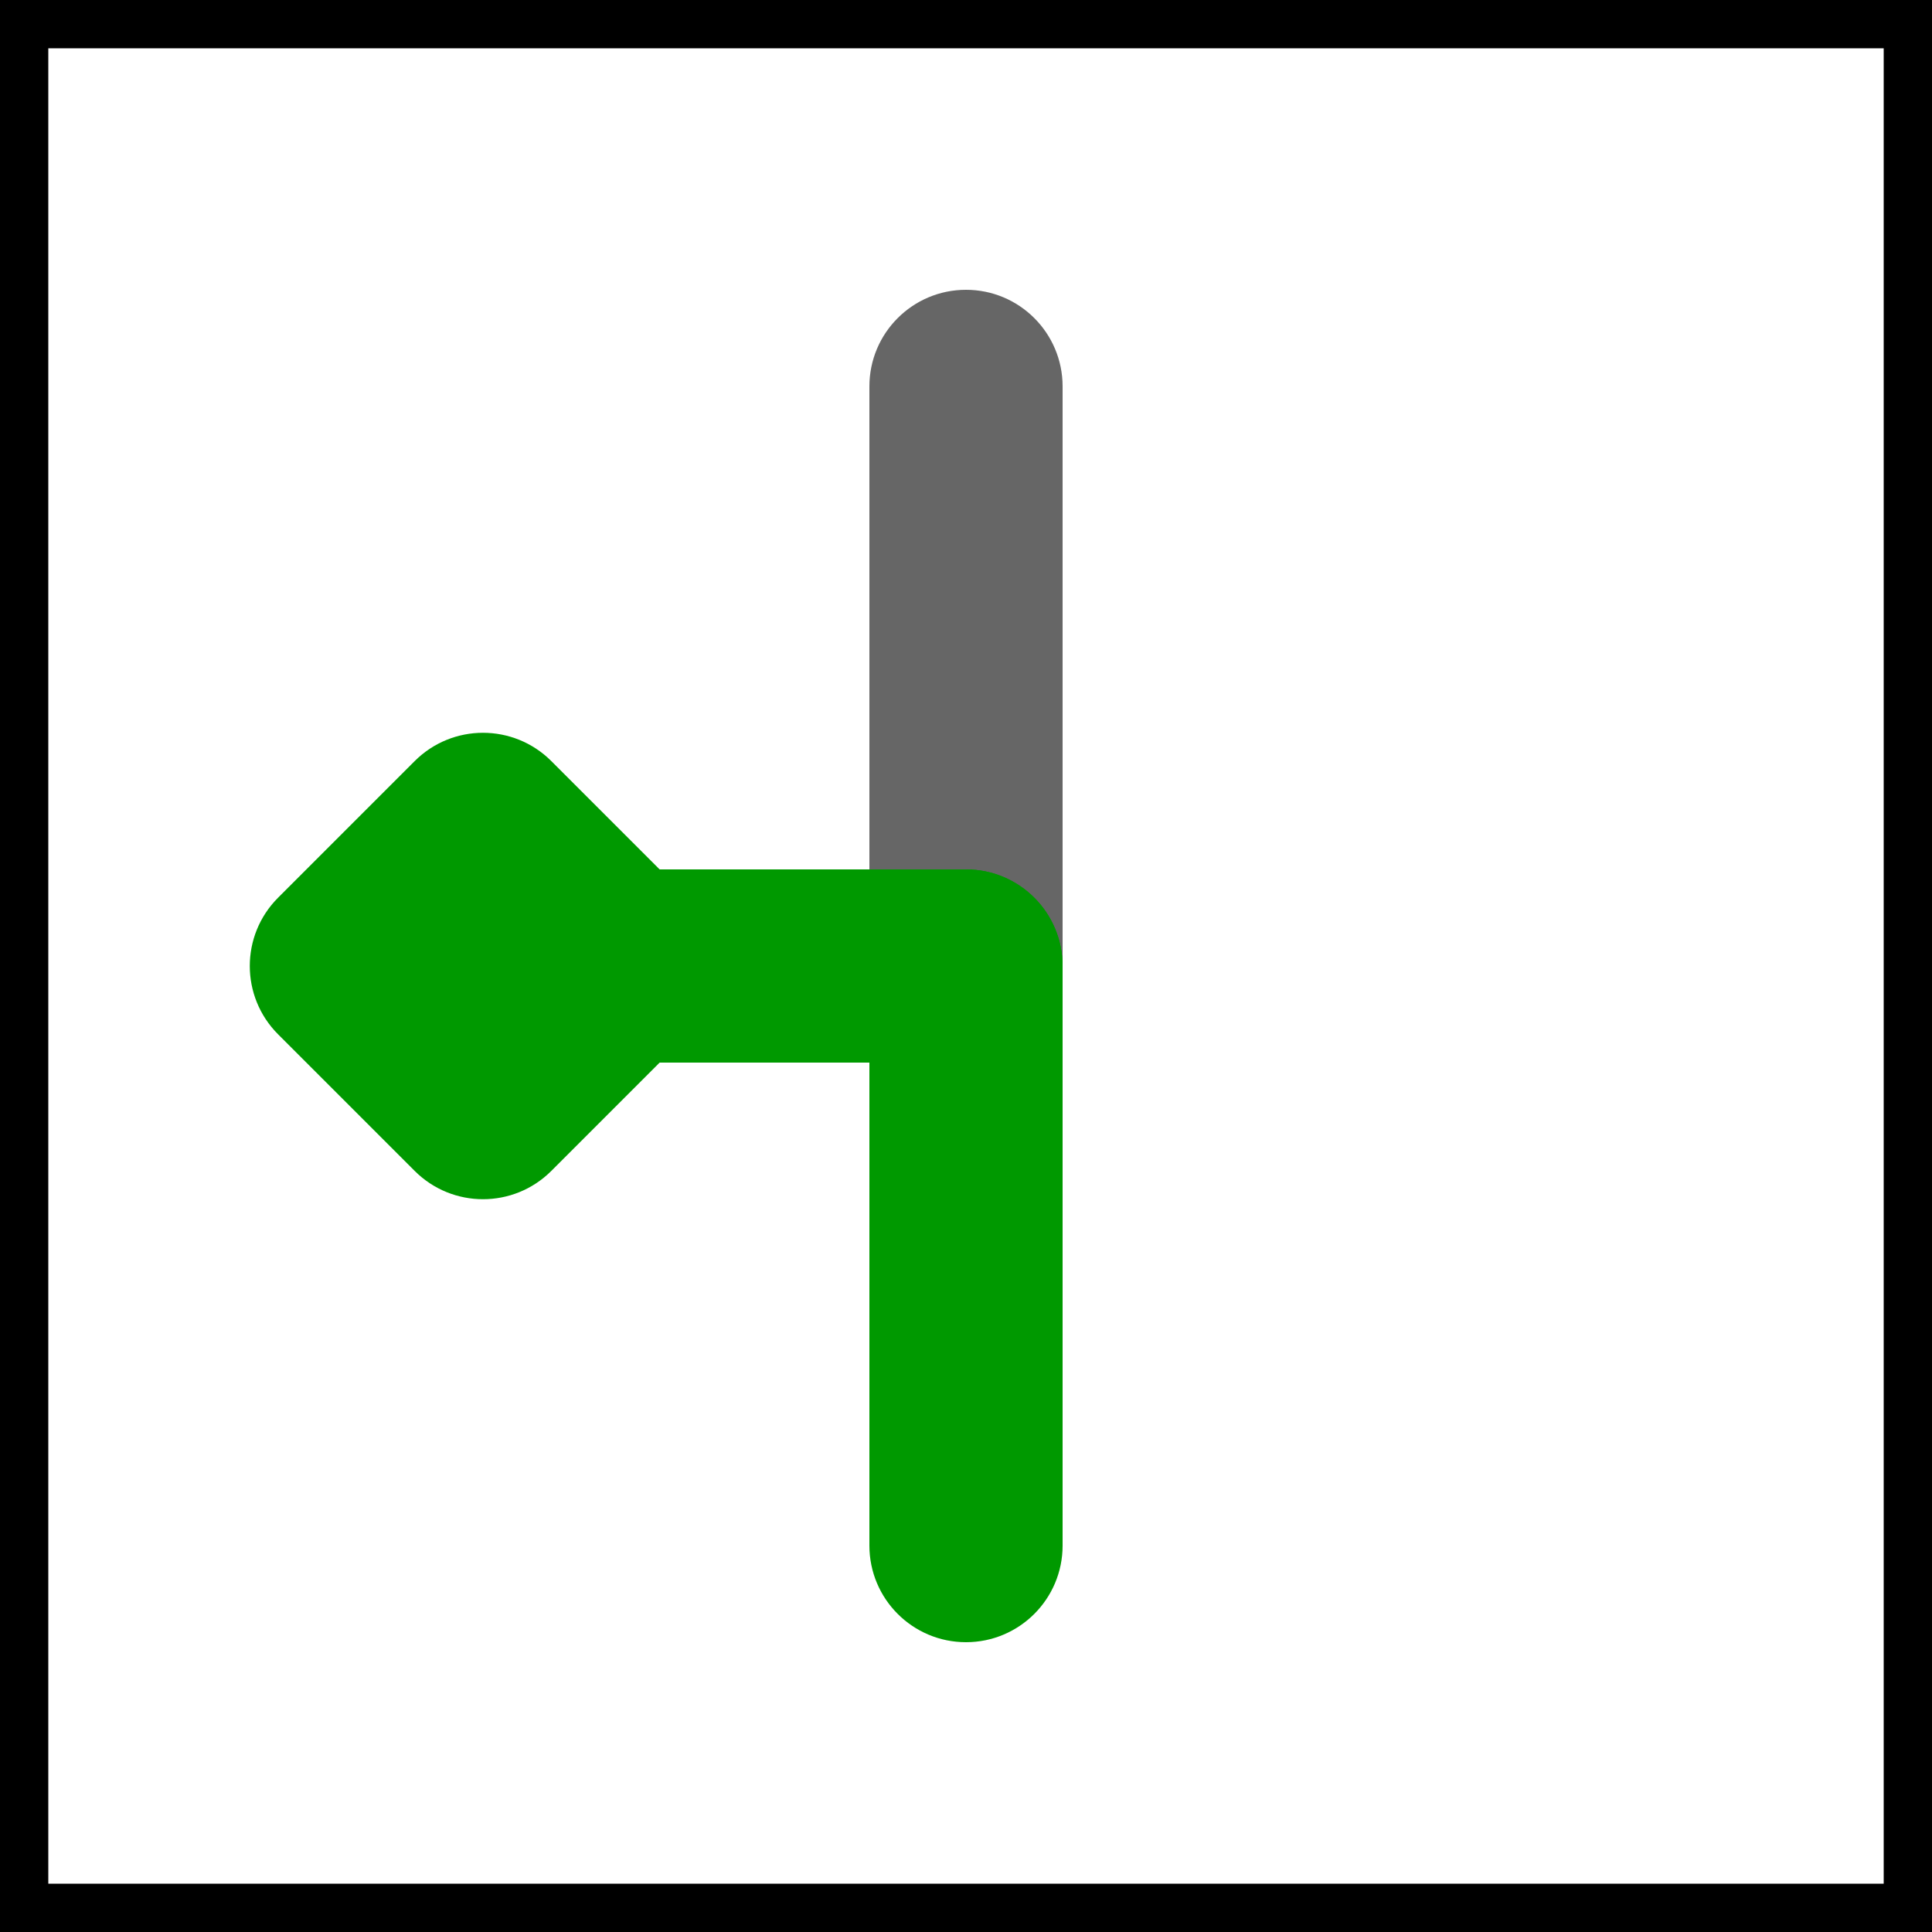
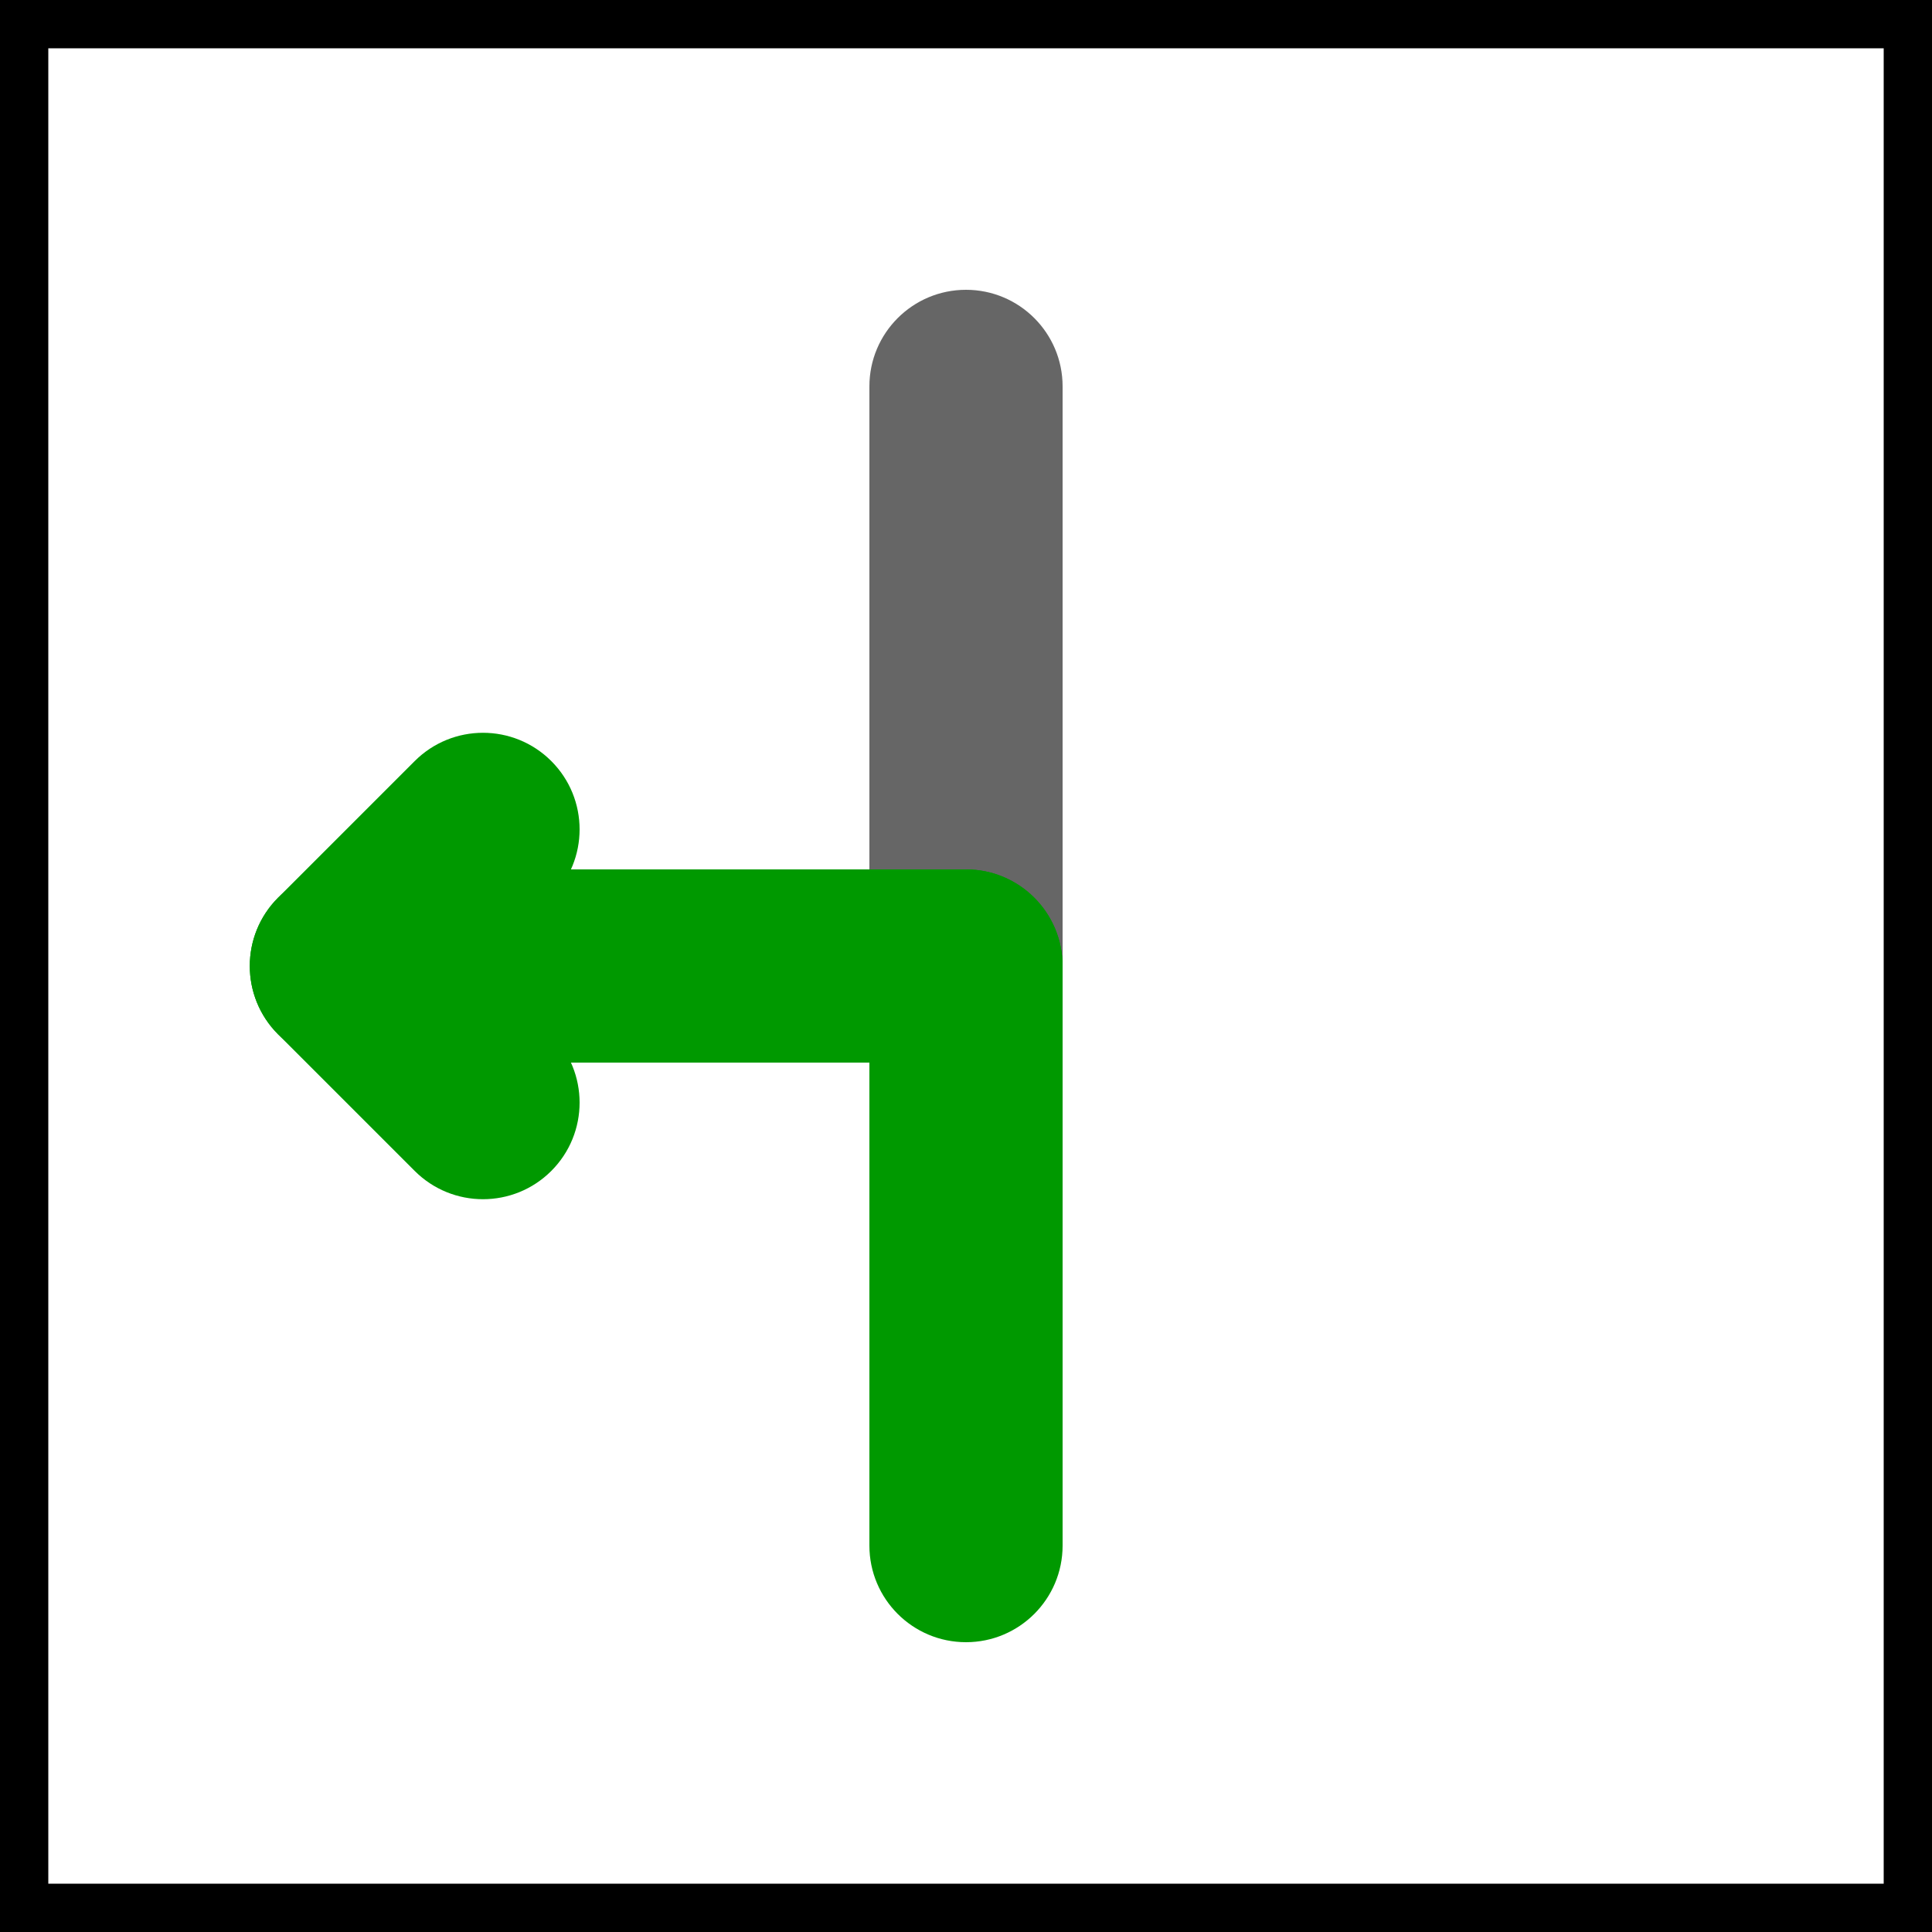
<svg xmlns="http://www.w3.org/2000/svg" viewBox="0 0 20 20">
  <rect stroke="black" fill="white" x="0" y="0" width="20" height="20" />
  <g fill="rgb(102,102,102)">
    <rect width="2" height="8" rx="1" x="9" y="3" />
  </g>
  <g fill="rgb(0,153,0)">
    <rect width="2" height="8" x="9" y="9" rx="1" />
    <g transform="rotate(-90,10,10)">
-       <rect transform="rotate(45,10,5)" width="4" height="4" x="8" y="3" rx="1" />
+       <rect transform="rotate(45,10,5)" width="4" height="2" x="8" y="3" rx="1" />
+       <rect transform="rotate(45,10,5)" width="2" height="4" x="8" y="3" rx="1" />
      <rect width="2" height="8" x="9" y="3" rx="1" />
    </g>
  </g>
</svg>
